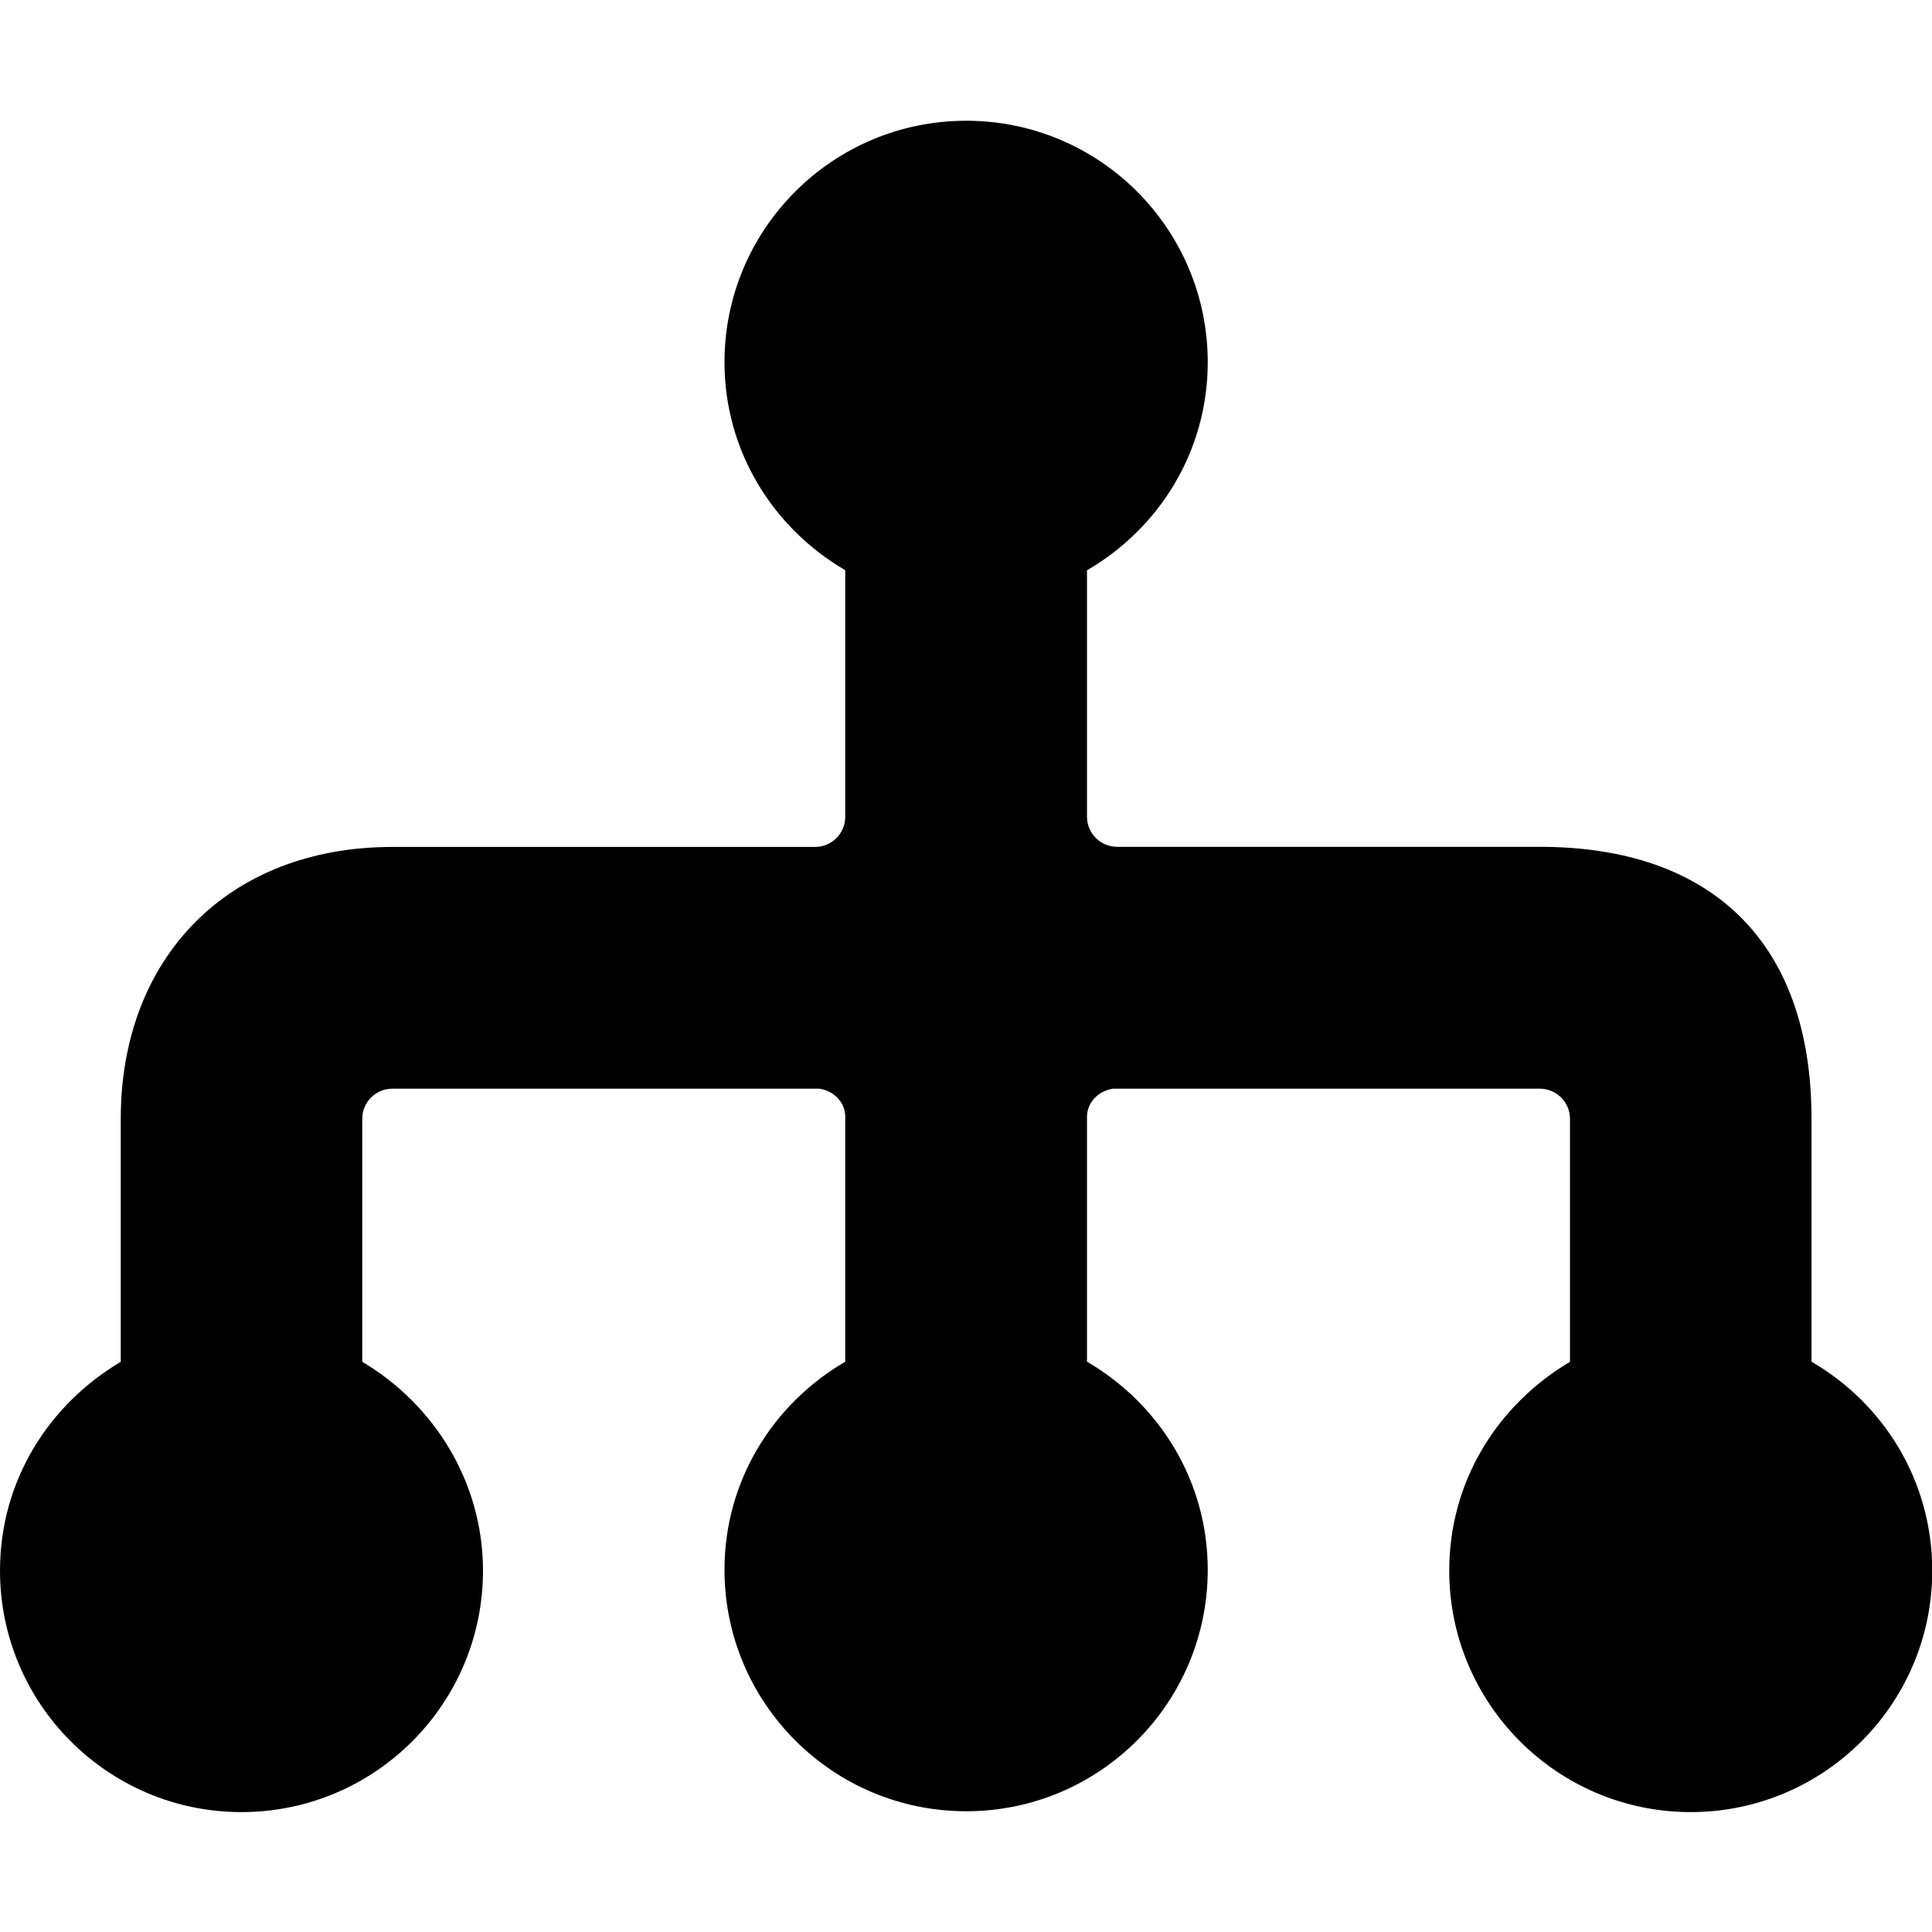
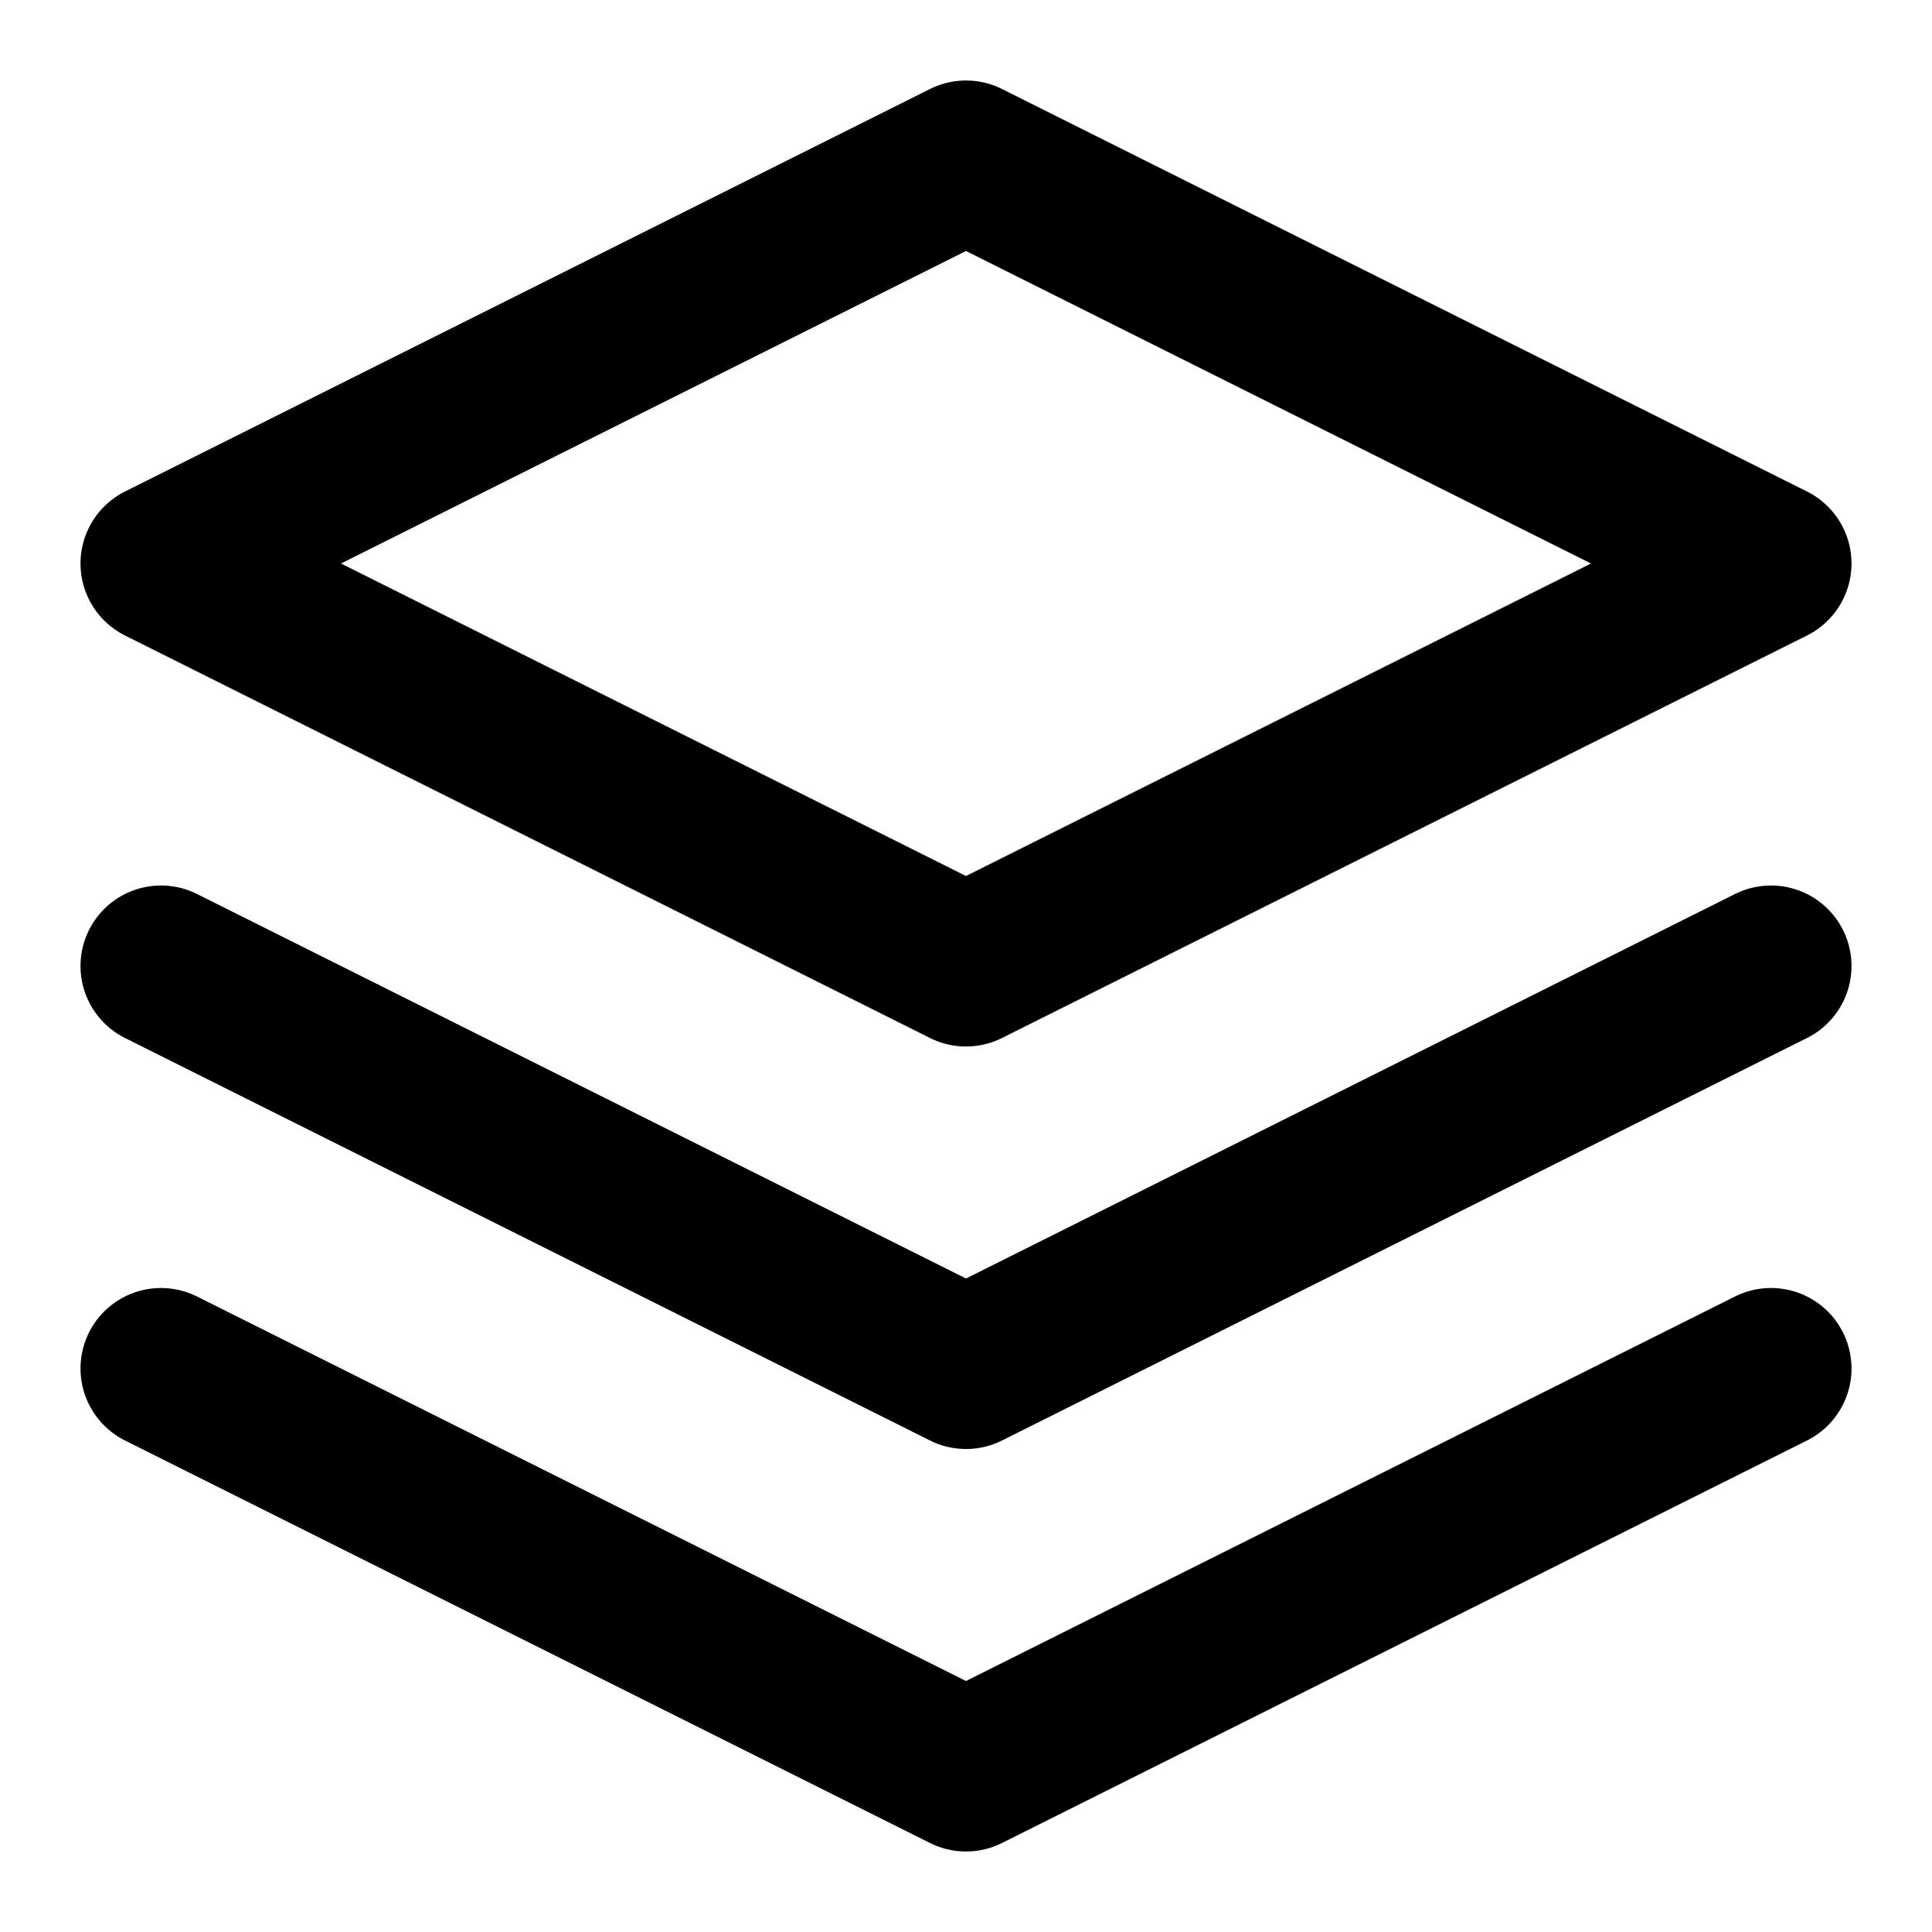
- <svg xmlns="http://www.w3.org/2000/svg" viewBox="0 0 16 16">
-   <path d="M15.002,11.277c0-0.721,0-1.471,0-2.014c0-1.456-0.824-2.25-2.25-2.25c-1.428,0-3.5,0-3.5,0c-0.139,0-0.25-0.112-0.25-0.25v-2.04c0.596-0.346,1-0.984,1-1.723c0-1.104-0.895-2-2-2C6.896,1,6,1.896,6,3c0,0.738,0.405,1.376,1,1.722v2.042c0,0.138-0.112,0.25-0.25,0.25c0,0-2.138,0-3.5,0S1,7.932,1,9.266c0,0.521,0,1.277,0,2.012c-0.595,0.353-1,0.984-1,1.729c0,1.104,0.896,2,2,2s2-0.896,2-2c0-0.732-0.405-1.377-1-1.729V9.266c0-0.139,0.112-0.25,0.25-0.25h3.536C6.904,9.034,7,9.126,7,9.25v2.027C6.405,11.624,6,12.26,6,13c0,1.104,0.896,2,2.002,2c1.105,0,2-0.896,2-2c0-0.738-0.404-1.376-1-1.723V9.25c0-0.124,0.098-0.216,0.215-0.234h3.535c0.137,0,0.25,0.111,0.25,0.25v2.012c-0.596,0.353-1,0.984-1,1.729c0,1.104,0.896,2,2,2s2-0.896,2-2C16.002,12.262,15.598,11.623,15.002,11.277z" />
+ <svg xmlns="http://www.w3.org/2000/svg" viewBox="0 0 24 24" class="feather feather-layers">
+   <polygon fill="none" stroke="currentColor" stroke-width="2" stroke-linecap="round" stroke-linejoin="round" points="12 2 2 7 12 12 22 7 12 2" />
+   <polyline fill="none" stroke="currentColor" stroke-width="2" stroke-linecap="round" stroke-linejoin="round" points="2 17 12 22 22 17" />
+   <polyline fill="none" stroke="currentColor" stroke-width="2" stroke-linecap="round" stroke-linejoin="round" points="2 12 12 17 22 12" />
</svg>
